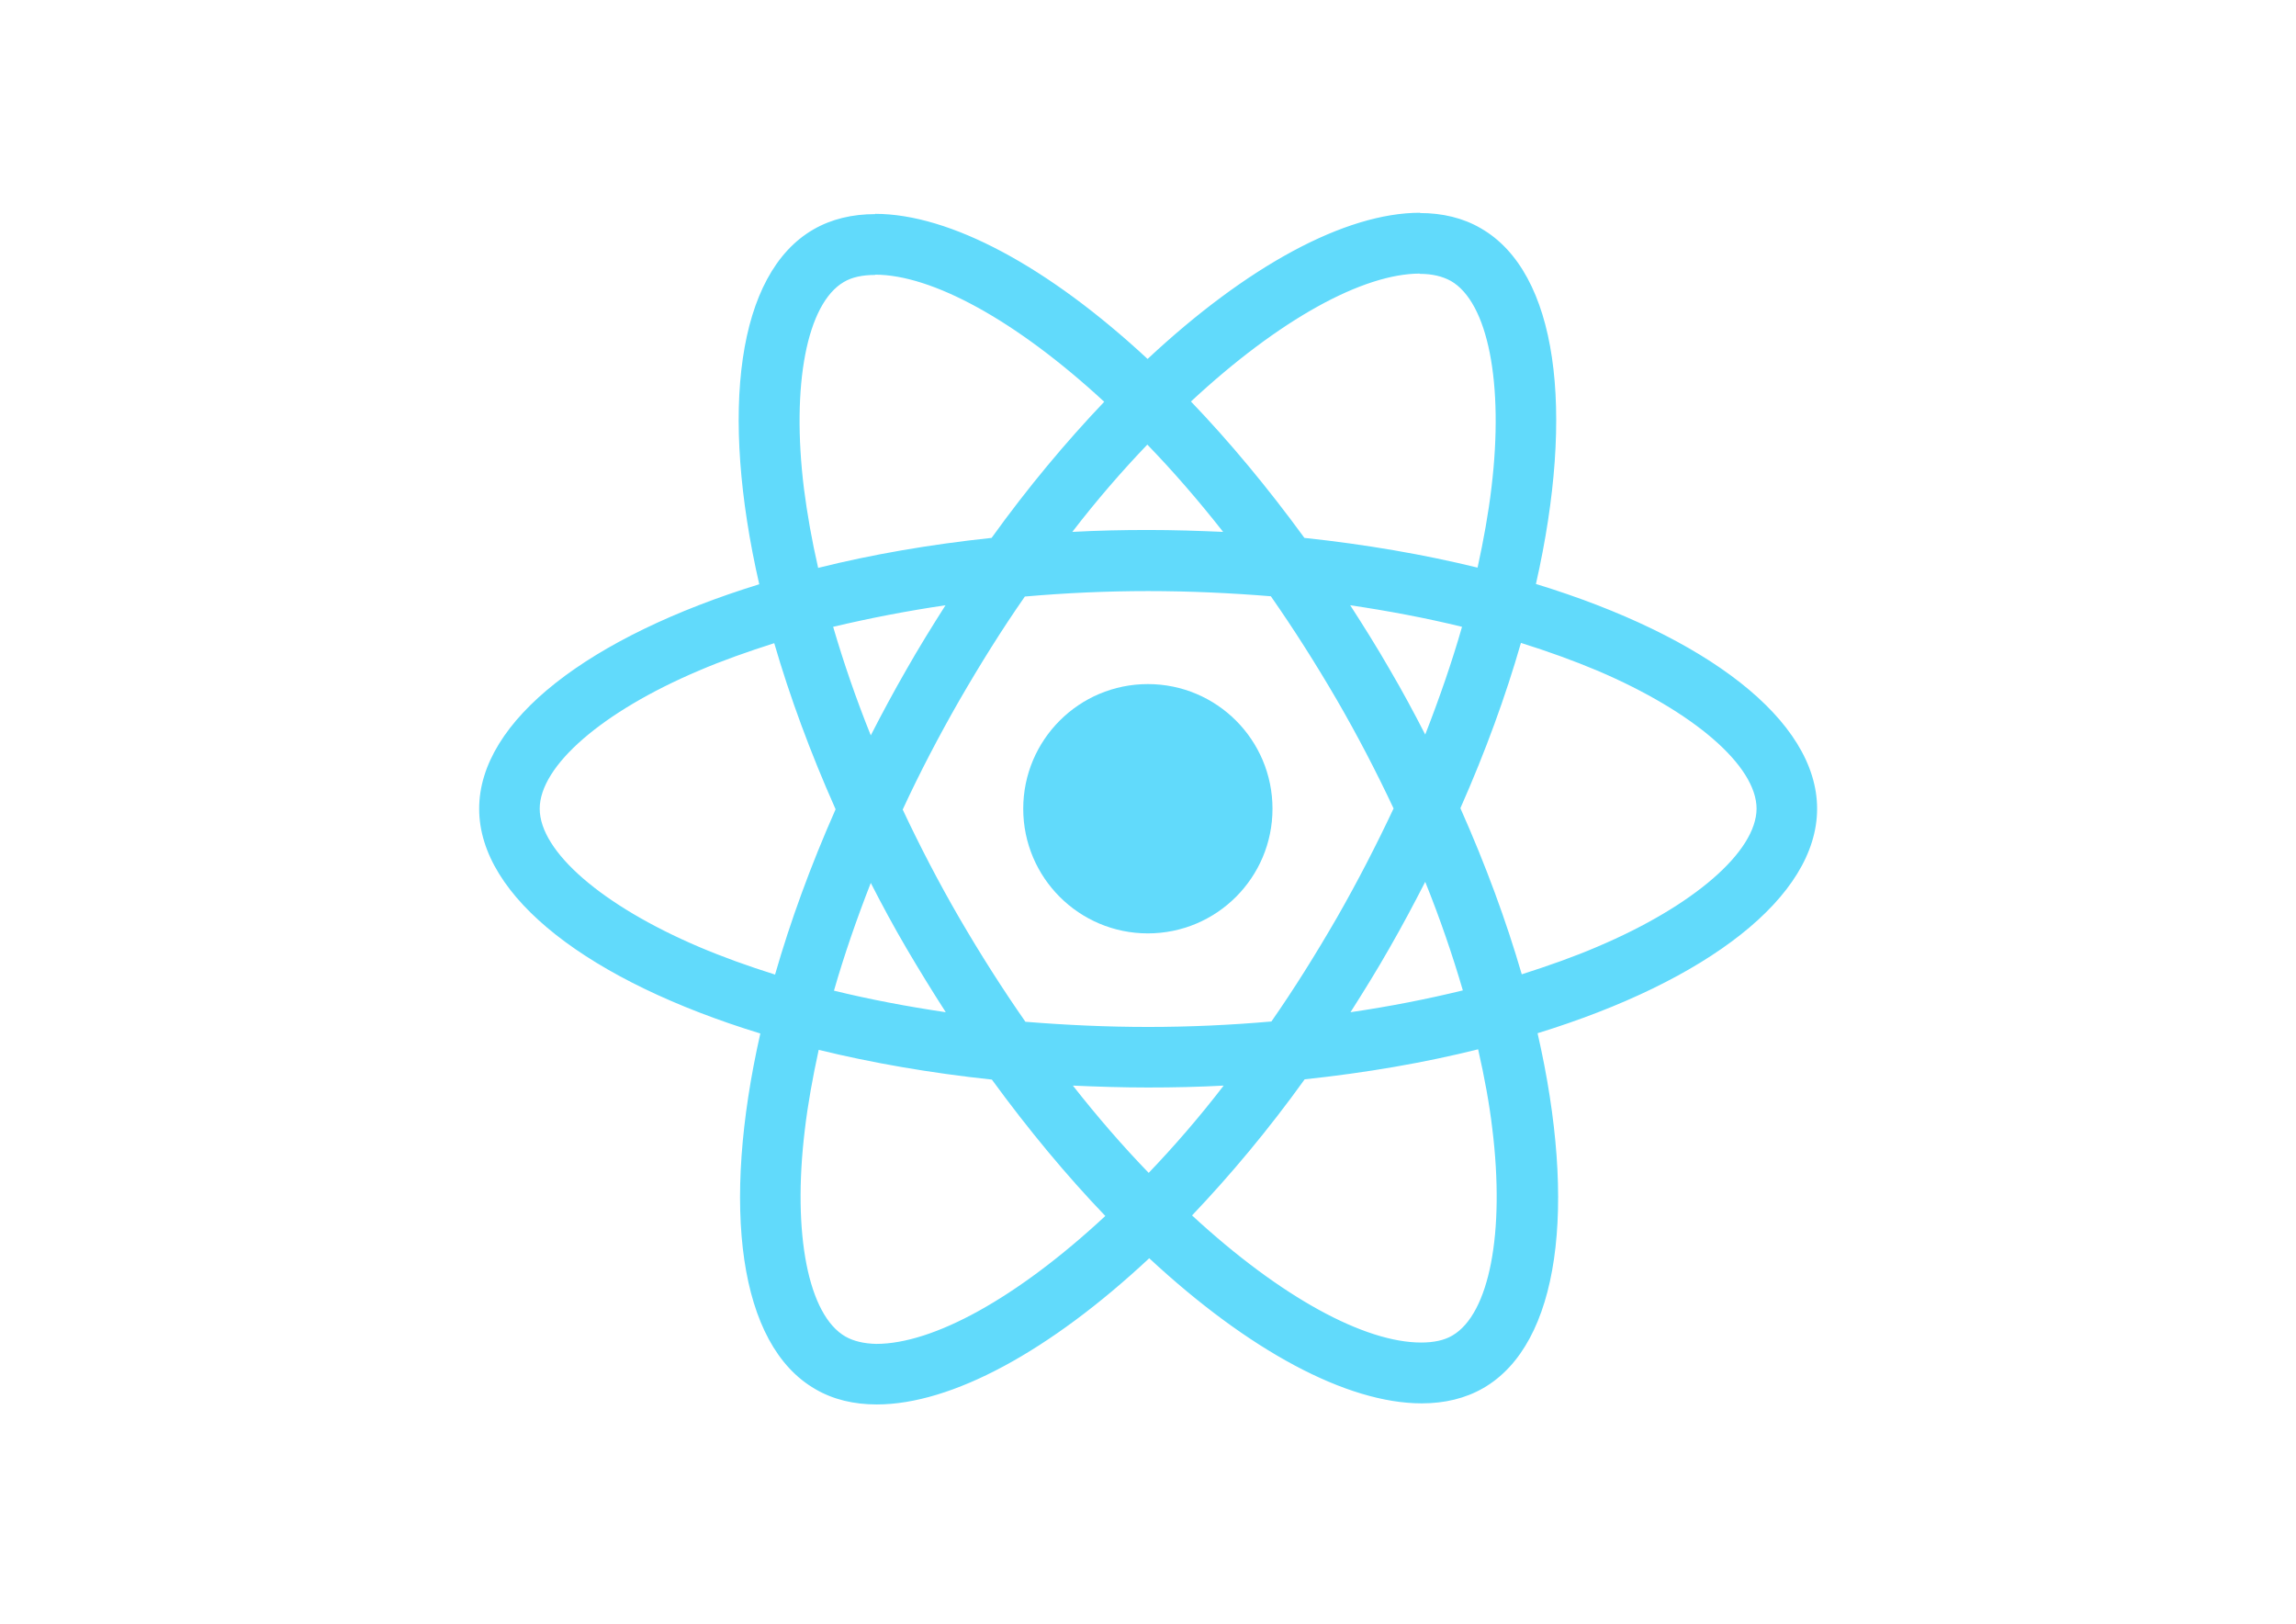
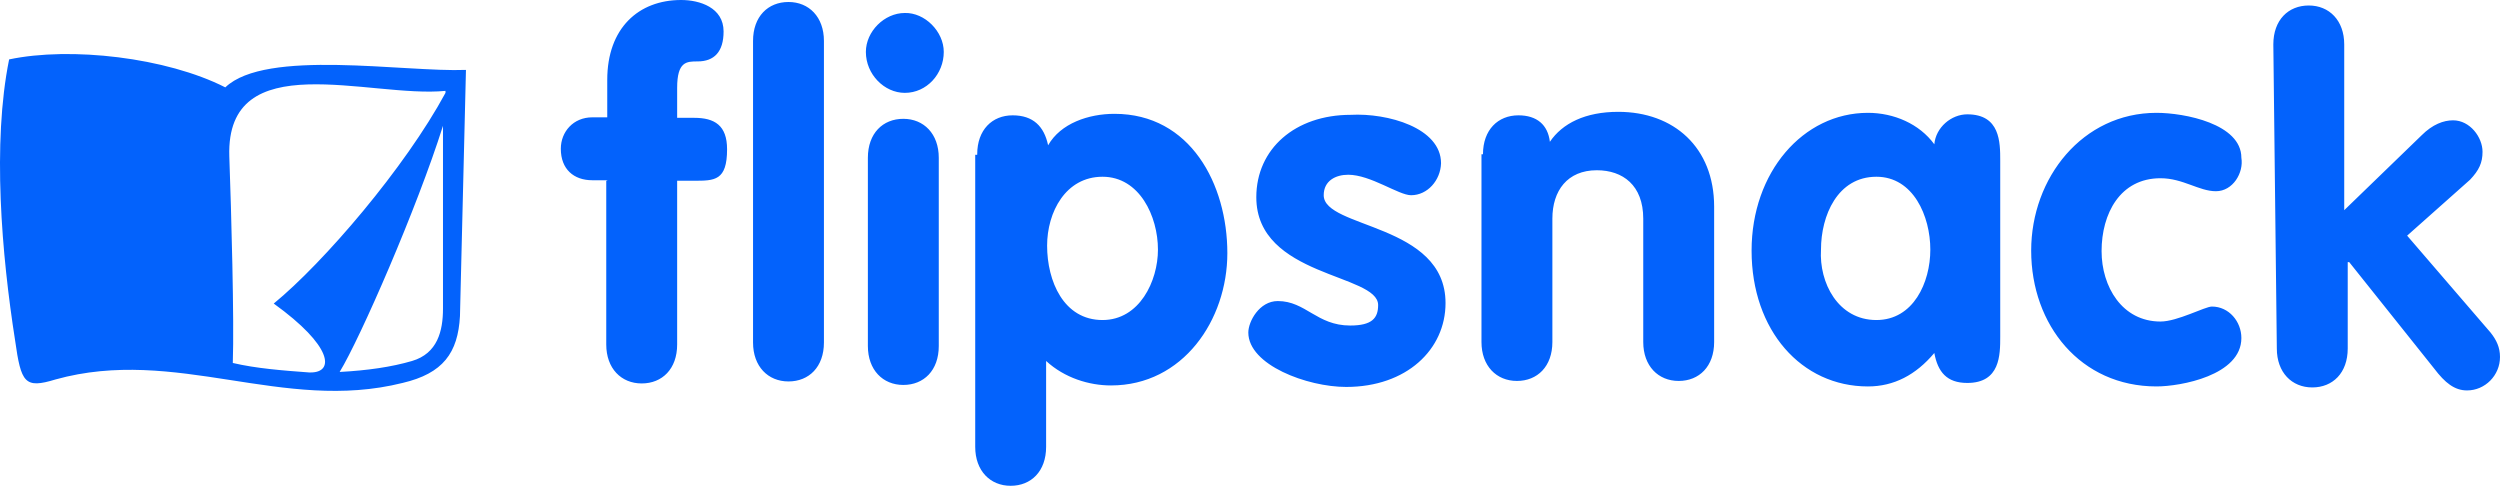
- <svg xmlns="http://www.w3.org/2000/svg" viewBox="0 0 841.9 595.3">
-   <g fill="#61DAFB">
-     <path d="M666.3 296.5c0-32.5-40.7-63.3-103.1-82.4 14.4-63.6 8-114.2-20.2-130.4-6.5-3.8-14.1-5.6-22.4-5.6v22.3c4.6 0 8.3.9 11.4 2.6 13.6 7.8 19.5 37.5 14.9 75.7-1.1 9.4-2.9 19.3-5.1 29.4-19.6-4.8-41-8.5-63.5-10.9-13.5-18.5-27.5-35.3-41.6-50 32.6-30.3 63.2-46.9 84-46.9V78c-27.5 0-63.5 19.6-99.9 53.6-36.4-33.8-72.4-53.2-99.9-53.2v22.3c20.7 0 51.4 16.5 84 46.6-14 14.7-28 31.4-41.3 49.9-22.6 2.4-44 6.1-63.6 11-2.3-10-4-19.7-5.2-29-4.7-38.2 1.1-67.9 14.6-75.8 3-1.8 6.9-2.6 11.5-2.6V78.5c-8.4 0-16 1.8-22.6 5.6-28.1 16.2-34.4 66.7-19.9 130.1-62.2 19.2-102.7 49.9-102.7 82.3 0 32.5 40.7 63.3 103.1 82.4-14.4 63.6-8 114.2 20.2 130.4 6.5 3.8 14.1 5.6 22.5 5.6 27.5 0 63.5-19.6 99.9-53.6 36.4 33.8 72.4 53.2 99.9 53.2 8.4 0 16-1.8 22.6-5.6 28.1-16.2 34.4-66.7 19.9-130.1 62-19.1 102.5-49.9 102.5-82.3zm-130.2-66.7c-3.7 12.9-8.3 26.2-13.5 39.5-4.1-8-8.4-16-13.1-24-4.6-8-9.5-15.8-14.4-23.4 14.2 2.1 27.9 4.7 41 7.9zm-45.8 106.5c-7.8 13.5-15.8 26.3-24.1 38.2-14.9 1.3-30 2-45.2 2-15.1 0-30.2-.7-45-1.9-8.3-11.9-16.4-24.6-24.2-38-7.6-13.1-14.5-26.4-20.8-39.8 6.2-13.4 13.2-26.8 20.7-39.9 7.8-13.5 15.8-26.3 24.1-38.2 14.9-1.3 30-2 45.2-2 15.1 0 30.2.7 45 1.9 8.3 11.9 16.4 24.6 24.2 38 7.6 13.1 14.5 26.4 20.8 39.8-6.3 13.4-13.2 26.8-20.7 39.9zm32.3-13c5.4 13.4 10 26.8 13.8 39.8-13.1 3.2-26.9 5.9-41.2 8 4.9-7.7 9.8-15.6 14.4-23.7 4.6-8 8.9-16.1 13-24.1zM421.2 430c-9.3-9.6-18.6-20.3-27.8-32 9 .4 18.2.7 27.5.7 9.4 0 18.7-.2 27.8-.7-9 11.7-18.3 22.4-27.5 32zm-74.4-58.9c-14.2-2.1-27.9-4.7-41-7.9 3.7-12.9 8.3-26.2 13.5-39.5 4.1 8 8.4 16 13.1 24 4.7 8 9.5 15.8 14.4 23.4zM420.7 163c9.3 9.6 18.6 20.3 27.8 32-9-.4-18.2-.7-27.5-.7-9.4 0-18.7.2-27.8.7 9-11.7 18.3-22.4 27.5-32zm-74 58.9c-4.9 7.7-9.8 15.6-14.4 23.7-4.6 8-8.9 16-13 24-5.4-13.4-10-26.8-13.8-39.8 13.1-3.1 26.9-5.8 41.2-7.9zm-90.5 125.2c-35.4-15.1-58.3-34.9-58.3-50.6 0-15.7 22.9-35.6 58.3-50.6 8.6-3.7 18-7 27.7-10.1 5.7 19.6 13.2 40 22.5 60.9-9.2 20.8-16.6 41.1-22.2 60.6-9.9-3.1-19.3-6.5-28-10.2zM310 490c-13.6-7.8-19.5-37.5-14.9-75.7 1.1-9.4 2.9-19.3 5.1-29.4 19.6 4.8 41 8.5 63.5 10.9 13.5 18.5 27.5 35.3 41.6 50-32.6 30.3-63.2 46.9-84 46.9-4.5-.1-8.3-1-11.3-2.7zm237.2-76.2c4.7 38.2-1.1 67.9-14.6 75.8-3 1.8-6.9 2.6-11.5 2.6-20.7 0-51.4-16.5-84-46.6 14-14.7 28-31.4 41.3-49.9 22.6-2.4 44-6.1 63.6-11 2.3 10.1 4.1 19.8 5.2 29.1zm38.5-66.7c-8.6 3.7-18 7-27.7 10.1-5.7-19.6-13.2-40-22.5-60.9 9.2-20.8 16.6-41.1 22.2-60.6 9.9 3.1 19.3 6.5 28.1 10.2 35.4 15.1 58.3 34.9 58.3 50.6-.1 15.7-23 35.6-58.4 50.6zM320.8 78.4z" />
-     <circle cx="420.9" cy="296.5" r="45.7" />
-     <path d="M520.5 78.1z" />
-   </g>
+ <svg xmlns="http://www.w3.org/2000/svg" width="460" height="90" fill="none">
+   <path d="M75.815 66.42c-3.767 1.102-8.177 1.745-13.321 2.02 3.766-6.155 14.24-30.132 19.016-45.29v33.623c0 4.134-1.01 8.268-5.695 9.646zm-32.98.367c.275-7.809-.276-27.836-.643-38.033C41.548 8.176 68.098 18.098 81.97 16.72v.367c-7.442 13.78-22.416 31.235-31.602 38.768 10.84 7.808 11.207 12.677 6.798 12.677h-.276c-4.96-.367-9.738-.735-14.055-1.745zm-1.378-50.71c-10.84-5.512-28.479-7.533-39.779-5.145C-1.445 26.366.3 46.852 2.781 62.652c1.102 7.81 1.745 8.912 7.441 7.166 22.14-6.155 41.8 6.156 63.847.644 7.441-1.746 10.197-5.512 10.565-12.31l1.102-45.29c-11.3.459-36.838-3.951-44.28 3.215zM259.639 35.92c-2.296 0-7.441-3.767-11.575-3.767-2.296 0-4.501 1.103-4.501 3.767 0 6.155 22.415 5.144 22.415 19.843 0 8.544-7.165 15.434-18.281 15.434-7.166 0-18.006-4.043-18.006-10.014 0-2.021 2.021-5.788 5.42-5.788 5.145 0 7.166 4.502 13.321 4.502 4.042 0 5.144-1.378 5.144-3.767 0-5.787-22.415-5.144-22.415-19.843 0-8.91 7.165-15.158 17.362-15.158 6.799-.367 16.628 2.389 16.628 8.911-.092 3.124-2.48 5.88-5.512 5.88zm-147.905-2.756h-2.756c-3.399 0-5.787-2.021-5.787-5.788 0-3.123 2.297-5.787 5.787-5.787h2.756v-6.89C111.734 5.145 117.522 0 125.331 0c3.399 0 7.808 1.378 7.808 5.788 0 3.766-1.745 5.512-4.777 5.512-2.021 0-3.766 0-3.766 4.869v5.511h3.123c3.767 0 6.063 1.378 6.063 5.788 0 5.788-2.296 5.788-6.063 5.788h-3.123v30.132c0 4.501-2.756 7.165-6.523 7.165-3.766 0-6.522-2.756-6.522-7.165V33.256h.183v-.092zm26.825-25.631c0-4.501 2.756-7.166 6.523-7.166 3.766 0 6.522 2.756 6.522 7.166V63.02c0 4.502-2.756 7.166-6.522 7.166-3.767 0-6.523-2.756-6.523-7.166V7.533zm35.093 2.021c0 4.042-3.123 7.533-7.165 7.533-3.767 0-7.166-3.399-7.166-7.533 0-3.766 3.399-7.165 7.166-7.165 3.674-.092 7.165 3.399 7.165 7.165zM159.689 29.03c0-4.502 2.756-7.166 6.522-7.166 3.767 0 6.523 2.756 6.523 7.166v34.633c0 4.502-2.756 7.166-6.523 7.166-3.766 0-6.522-2.756-6.522-7.166V29.03zm43.177 29.856c6.798 0 10.197-7.165 10.197-12.953 0-6.155-3.399-13.412-10.197-13.412-6.798 0-10.197 6.522-10.197 12.677 0 6.523 3.031 13.688 10.197 13.688zm-23.059-30.5c0-4.5 2.756-7.165 6.523-7.165 3.766 0 5.788 2.021 6.522 5.512 2.297-4.042 7.442-5.788 12.219-5.788 13.963 0 20.761 12.954 20.761 25.631 0 12.31-8.176 24.345-21.404 24.345-4.042 0-8.544-1.378-11.943-4.502V82.22c0 4.502-2.756 7.166-6.523 7.166-3.766 0-6.522-2.756-6.522-7.166V28.48h.367v-.092zm93.061 0c0-4.5 2.756-7.165 6.523-7.165 3.399 0 5.42 1.746 5.787 4.87 2.297-3.4 6.523-5.513 12.586-5.513 10.197 0 17.638 6.523 17.638 17.455v24.895c0 4.502-2.756 7.166-6.522 7.166-3.767 0-6.523-2.756-6.523-7.165V40.236c0-6.155-3.766-8.91-8.543-8.91-5.42 0-8.176 3.766-8.176 8.91v22.691c0 4.502-2.756 7.166-6.523 7.166s-6.523-2.756-6.523-7.165V28.386h.276zm72.391 30.5c6.798 0 9.921-6.89 9.921-12.953 0-6.155-3.123-13.412-9.921-13.412-7.166 0-10.197 7.165-10.197 13.412-.368 6.063 3.123 12.953 10.197 12.953zm22.783 3.032c0 3.399 0 8.544-6.063 8.544-3.767 0-5.421-2.022-6.064-5.512-3.399 4.042-7.441 6.155-12.218 6.155-12.218 0-21.405-10.29-21.405-24.988 0-14.423 9.462-25.355 21.405-25.355 4.777 0 9.462 2.02 12.218 5.787.276-3.123 3.124-5.512 6.064-5.512 6.063 0 6.063 5.145 6.063 8.544v32.337zm39.686-26.733c-3.123 0-6.063-2.389-10.197-2.389-7.441 0-10.84 6.523-10.84 13.413 0 6.522 3.766 12.953 10.84 12.953 3.123 0 8.176-2.756 9.462-2.756 3.124 0 5.42 2.756 5.42 5.788 0 6.89-11.208 8.91-15.617 8.91-13.964 0-23.059-11.299-23.059-24.987 0-13.413 9.463-25.355 23.059-25.355 5.144 0 15.617 2.02 15.617 8.268.459 2.756-1.562 6.155-4.685 6.155zm10.565-27.009c0-4.501 2.756-7.165 6.522-7.165 3.767 0 6.523 2.756 6.523 7.165v30.5l14.239-13.78c2.021-2.021 4.042-2.756 5.788-2.756 3.123 0 5.42 3.123 5.42 5.787 0 2.021-.643 3.4-2.297 5.145L442.913 43.36l15.342 17.822c1.102 1.378 1.745 2.756 1.745 4.502 0 3.398-2.756 6.154-6.063 6.154-2.297 0-4.042-1.377-6.063-4.042L432.256 48.23h-.275v15.893c0 4.501-2.756 7.165-6.523 7.165-3.766 0-6.522-2.756-6.522-7.165l-.643-55.947z" fill="#0362FC" />
</svg>
